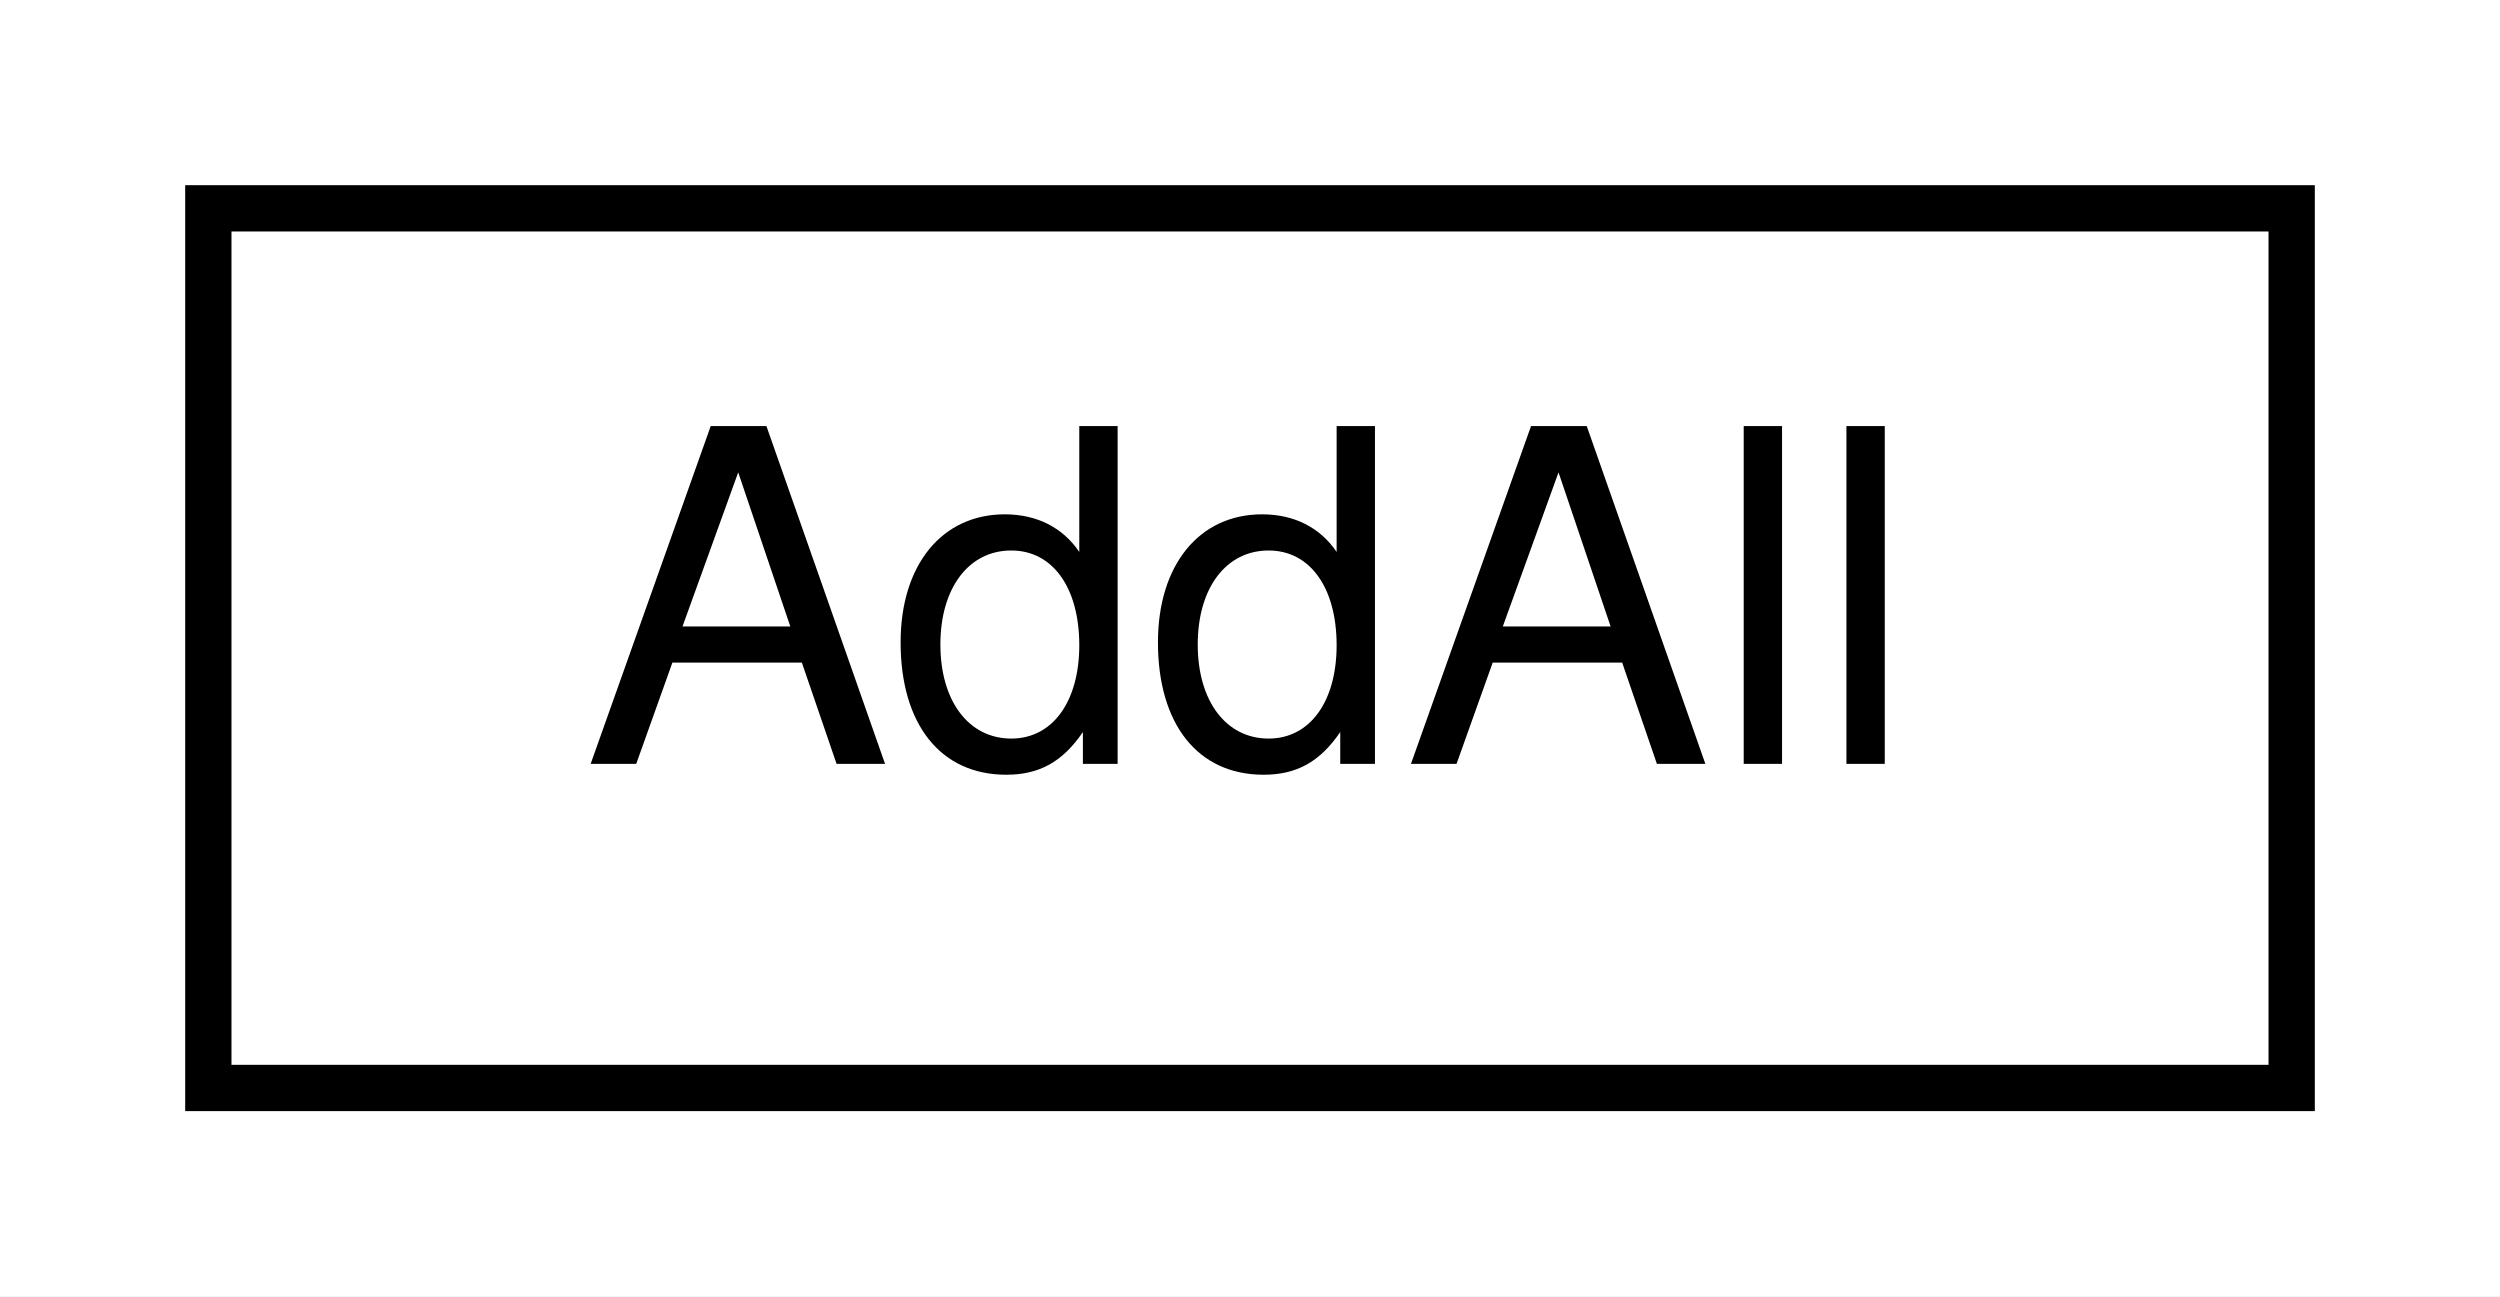
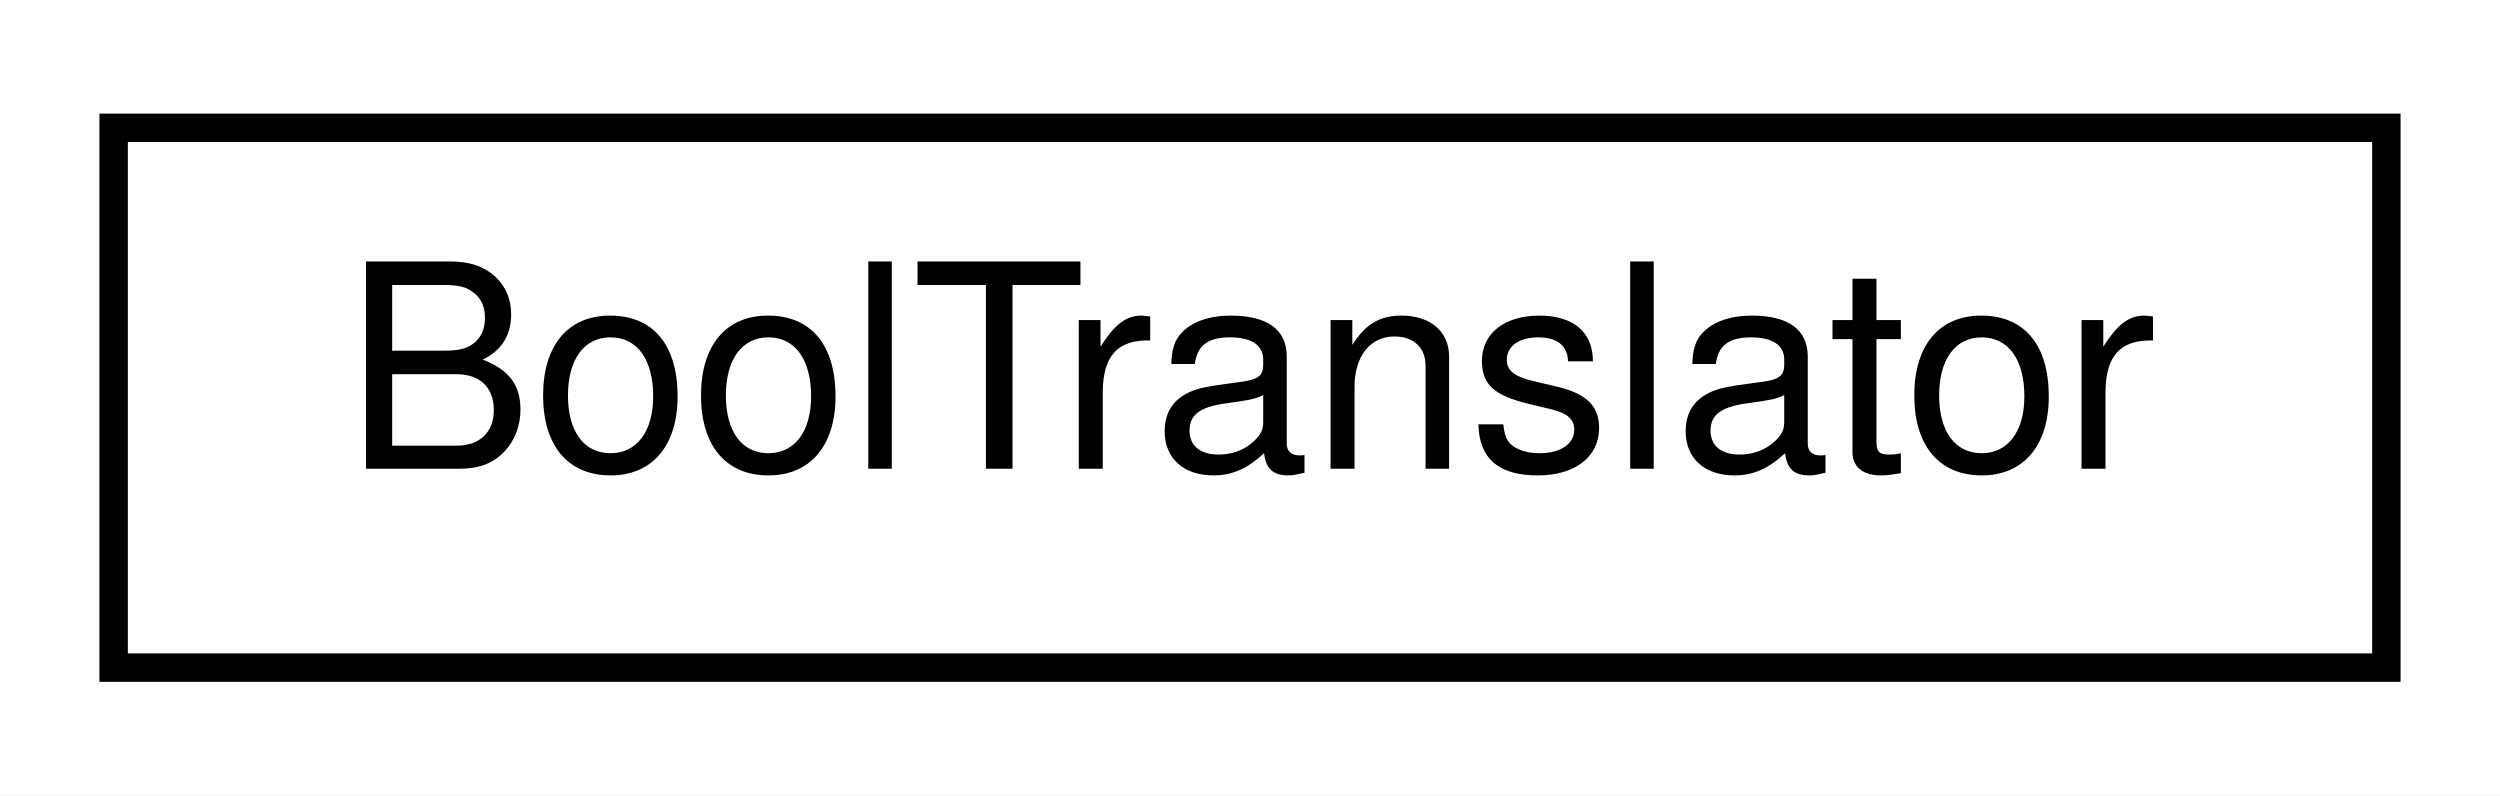
- <svg xmlns="http://www.w3.org/2000/svg" xmlns:xlink="http://www.w3.org/1999/xlink" width="54pt" height="28pt" viewBox="0.00 0.00 54.00 28.00">
+ <svg xmlns="http://www.w3.org/2000/svg" xmlns:xlink="http://www.w3.org/1999/xlink" width="88pt" height="28pt" viewBox="0.00 0.00 88.00 28.00">
  <g id="graph0" class="graph" transform="scale(1 1) rotate(0) translate(4 24)">
-     <polygon fill="white" stroke="none" points="-4,4 -4,-24 50,-24 50,4 -4,4" />
+     <polygon fill="white" stroke="none" points="-4,4 -4,-24 84,-24 84,4 -4,4" />
    <g id="node1" class="node">
      <g id="a_node1">
-         <a xlink:href="d9/db9/classAddAll.html" target="_top" xlink:title="AddAll">
-           <polygon fill="white" stroke="black" points="0.5,-0.5 0.5,-19.5 45.5,-19.5 45.5,-0.5 0.5,-0.5" />
-           <text text-anchor="middle" x="23" y="-7.5" font-family="Helvetica,sans-Serif" font-size="10.00">AddAll</text>
+         <a xlink:href="structBoolTranslator.html" target="_top" xlink:title="BoolTranslator">
+           <polygon fill="white" stroke="black" points="0,-0.5 0,-19.5 80,-19.5 80,-0.5 0,-0.5" />
+           <text text-anchor="middle" x="40" y="-7.5" font-family="Helvetica,sans-Serif" font-size="10.00">BoolTranslator</text>
        </a>
      </g>
    </g>
  </g>
</svg>
